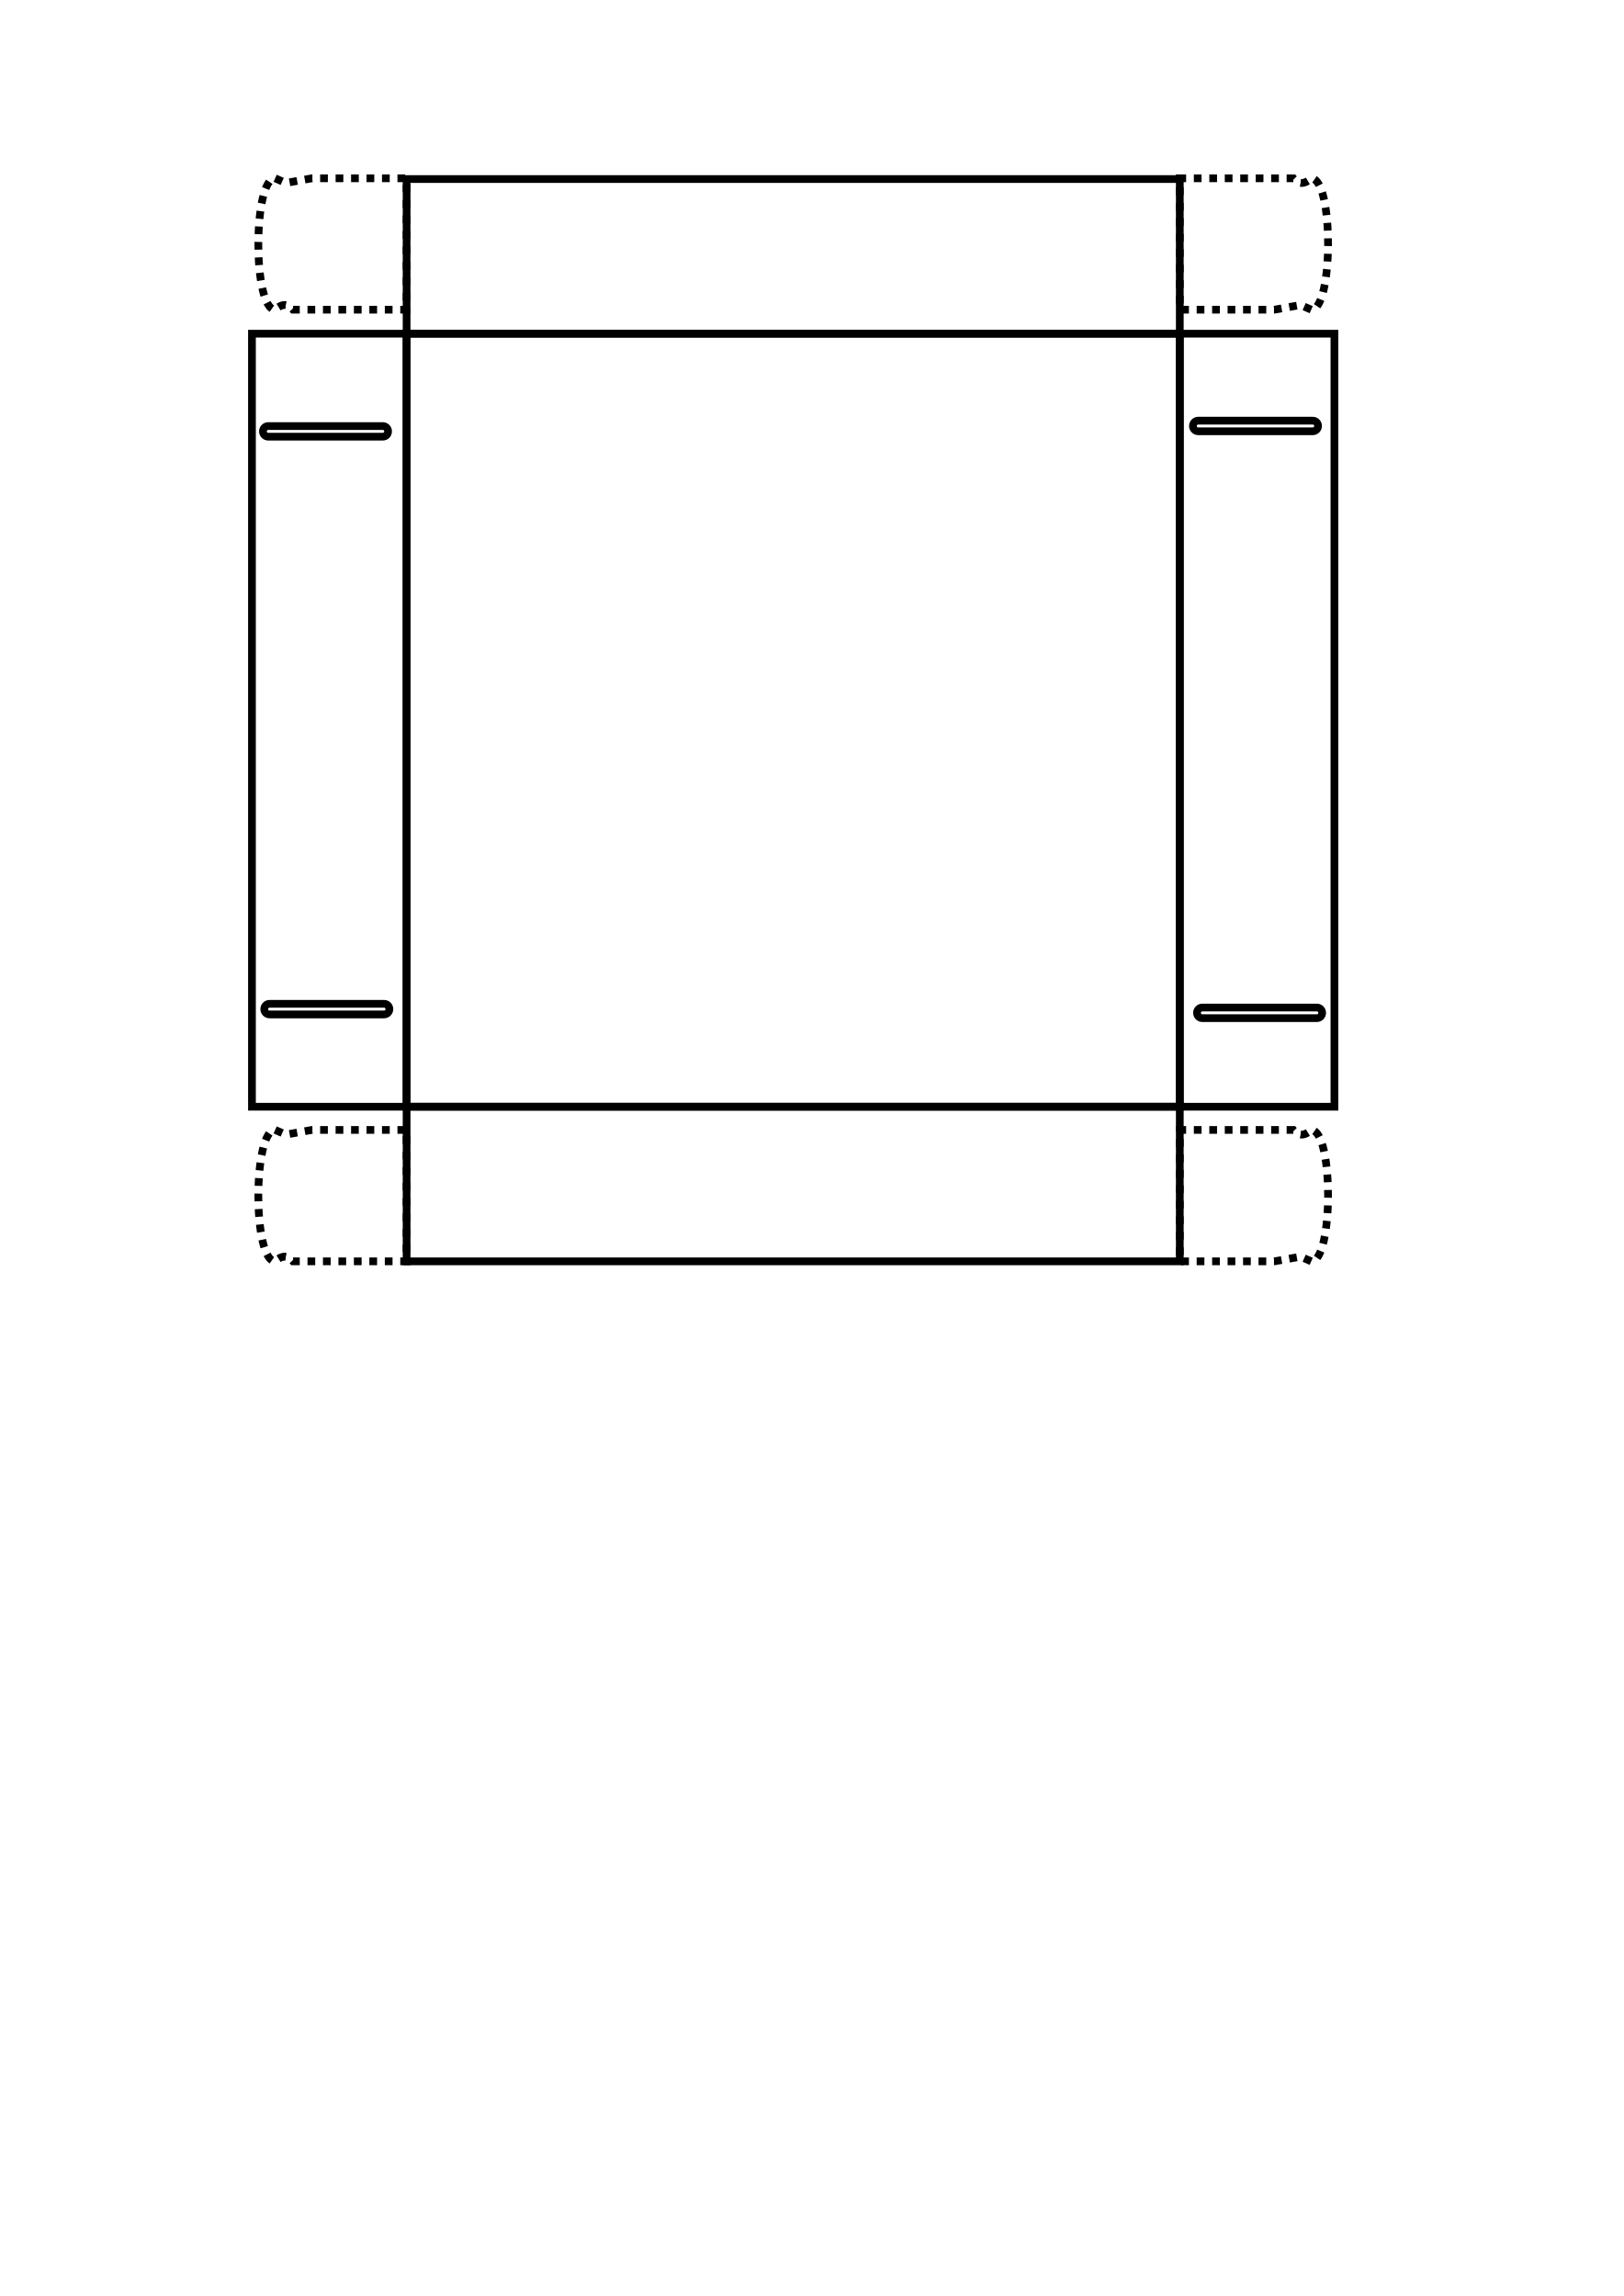
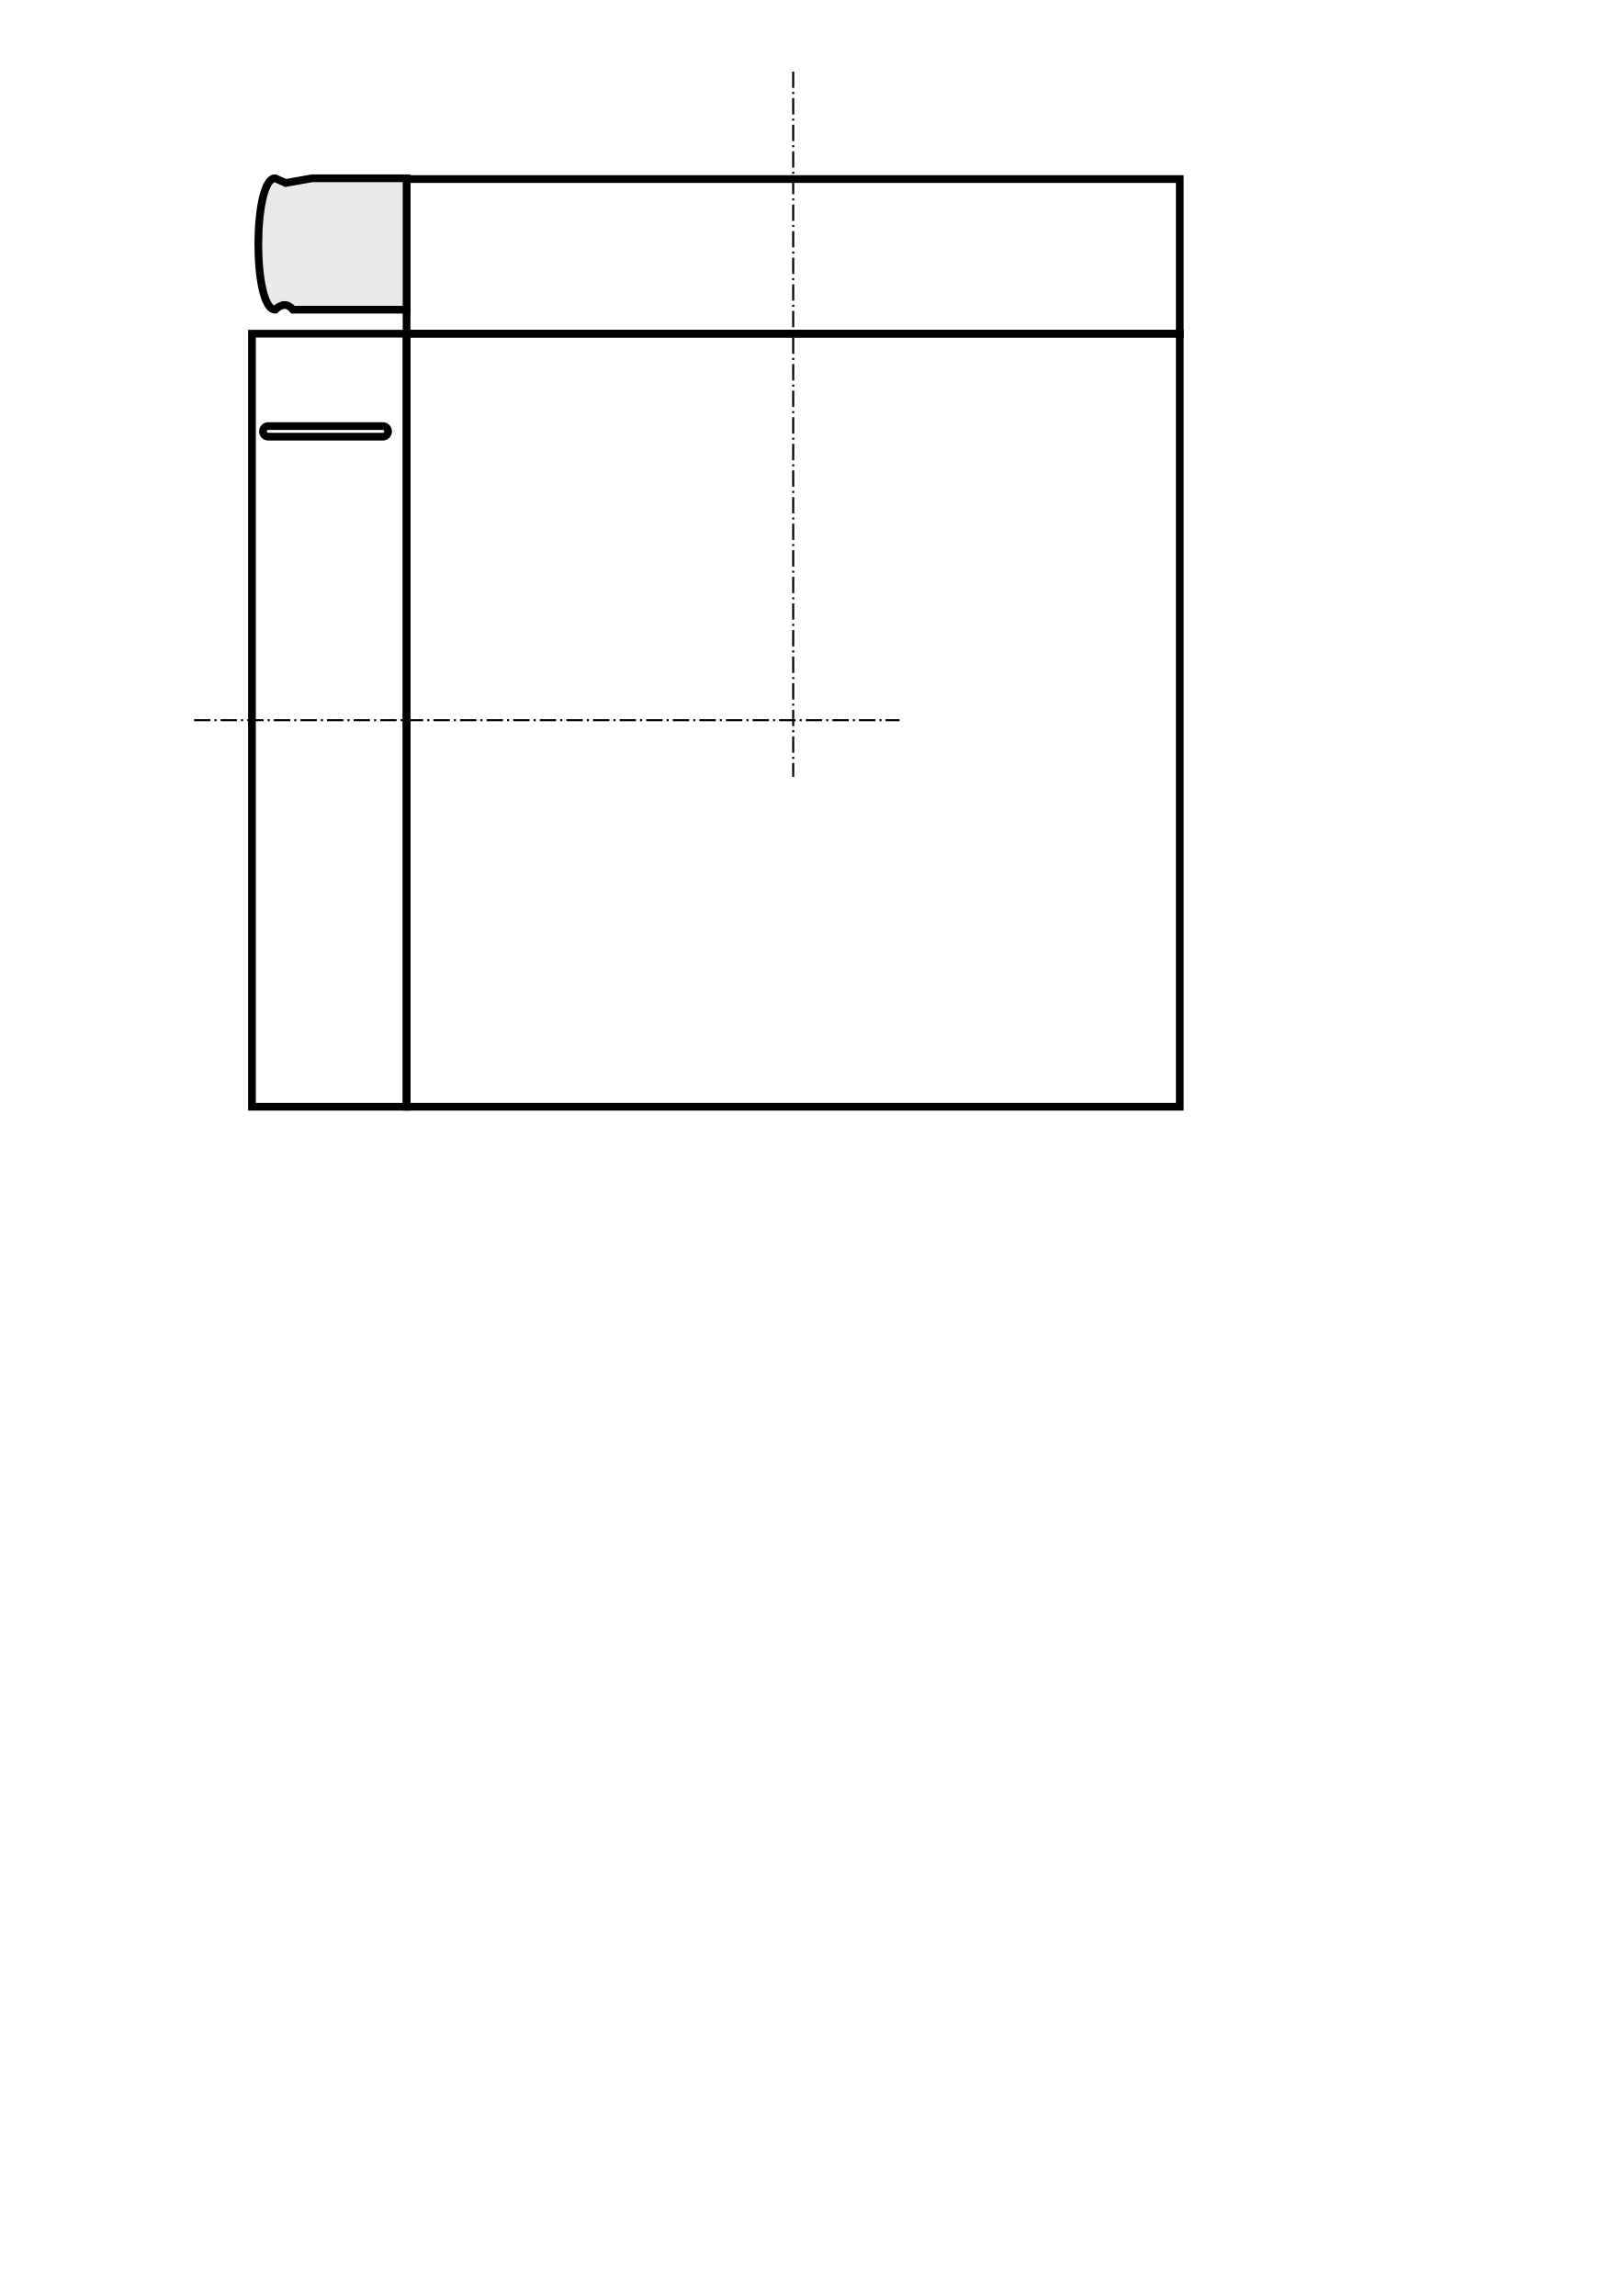
- <svg xmlns="http://www.w3.org/2000/svg" width="210mm" height="297mm" viewBox="0 0 210 297">
-   <g fill="none" stroke="#000000">
-     <rect id="rect1" width="100" height="100" x="52.587" y="43.161" />
-     <rect id="rect2" width="100" height="20" x="52.587" y="23.161" />
-     <rect id="rect2-3-6" width="100" height="20" x="-143.161" y="152.587" transform="rotate(-90)" />
-     <rect id="rect3" width="100" height="20" x="-143.161" y="32.587" transform="rotate(-90)" />
-     <path id="rect4-20" stroke-dasharray="1,1" d="m 35.587,23.061 1.373,0.607 3.397,-0.607 H 52.587 v 17 H 40.223 37.905 c -0.683,-0.81 -1.455,-0.81 -2.318,0 -2.93,-0.074 -2.873,-16.98 0,-17 z" />
-     <path id="rect4-20-6" stroke-dasharray="1,1" d="m 169.587,40.061 -1.373,-0.607 -3.397,0.607 H 152.587 V 23.061 h 12.365 2.318 c 0.683,0.81 1.455,0.81 2.318,0 2.93,0.074 2.873,16.98 0,17 z" />
-     <rect id="rect5" width="1.373" height="16.186" x="55.113" y="-50.193" transform="rotate(90)" ry="0.686" />
-     <rect id="rect5-5" width="1.373" height="16.186" x="129.849" y="-50.361" transform="rotate(90)" ry="0.686" rx="0.686" />
-     <rect id="rect5-5-3" width="1.373" height="16.186" x="54.414" y="-170.471" transform="rotate(90)" ry="0.686" rx="0.686" />
-     <rect id="rect5-5-2" width="1.373" height="16.186" x="130.329" y="-171" transform="rotate(90)" ry="0.686" rx="0.686" />
-     <rect id="rect6" width="100" height="20" x="-152.587" y="-163.161" transform="scale(-1)" />
-     <path id="path6" stroke-dasharray="1,1" d="m 169.587,163.161 -1.373,-0.607 -3.397,0.607 h -12.23 v -17 h 12.365 2.318 c 0.683,0.81 1.455,0.81 2.318,0 2.93,0.074 2.873,16.98 0,17 z" />
-     <path id="path7" stroke-dasharray="1,1" d="m 35.587,146.161 1.373,0.607 3.397,-0.607 h 12.23 v 17 h -12.365 -2.318 c -0.683,-0.81 -1.455,-0.81 -2.318,0 -2.93,-0.074 -2.873,-16.98 0,-17 z" />
-   </g>
+ <svg xmlns="http://www.w3.org/2000/svg" width="210mm" height="297mm" viewBox="0 0 210 297" version="1.1" id="svg1">
+   <defs id="defs1" />
+   <rect id="rect1" width="100" height="100" x="52.587" y="43.161" style="fill:none;stroke:#000000" />
+   <rect id="rect2" width="100" height="20" x="52.587" y="23.161" style="fill:none;stroke:#000000" />
+   <rect id="rect3" width="100" height="20" x="-143.161" y="32.587" transform="rotate(-90)" style="fill:none;stroke:#000000" />
+   <path id="rect4-20" stroke-dasharray="1, 1" d="m 35.587,23.061 1.373,0.607 3.397,-0.607 H 52.587 v 17 H 40.223 37.905 c -0.683,-0.81 -1.455,-0.81 -2.318,0 -2.93,-0.074 -2.873,-16.98 0,-17 z" style="fill:#eaeaea;stroke:#000000;fill-opacity:1;stroke-dasharray:none" />
+   <rect id="rect5" width="1.373" height="16.186" x="55.113" y="-50.193" transform="rotate(90)" ry="0.686" style="fill:none;stroke:#000000" />
+   <path style="fill:none;stroke:#000000;stroke-width:0.265px;stroke-linecap:butt;stroke-linejoin:miter;stroke-dasharray:2.117, 0.529, 0.265, 0.529;stroke-dashoffset:0;stroke-opacity:1" d="M 102.587,9.253 V 100.494" id="path1" />
+   <path style="fill:none;stroke:#000000;stroke-width:0.265px;stroke-linecap:butt;stroke-linejoin:miter;stroke-dasharray:2.117, 0.529, 0.265, 0.529;stroke-dashoffset:0;stroke-opacity:1" d="M 25.096,93.161 H 116.338" id="path2" />
</svg>
